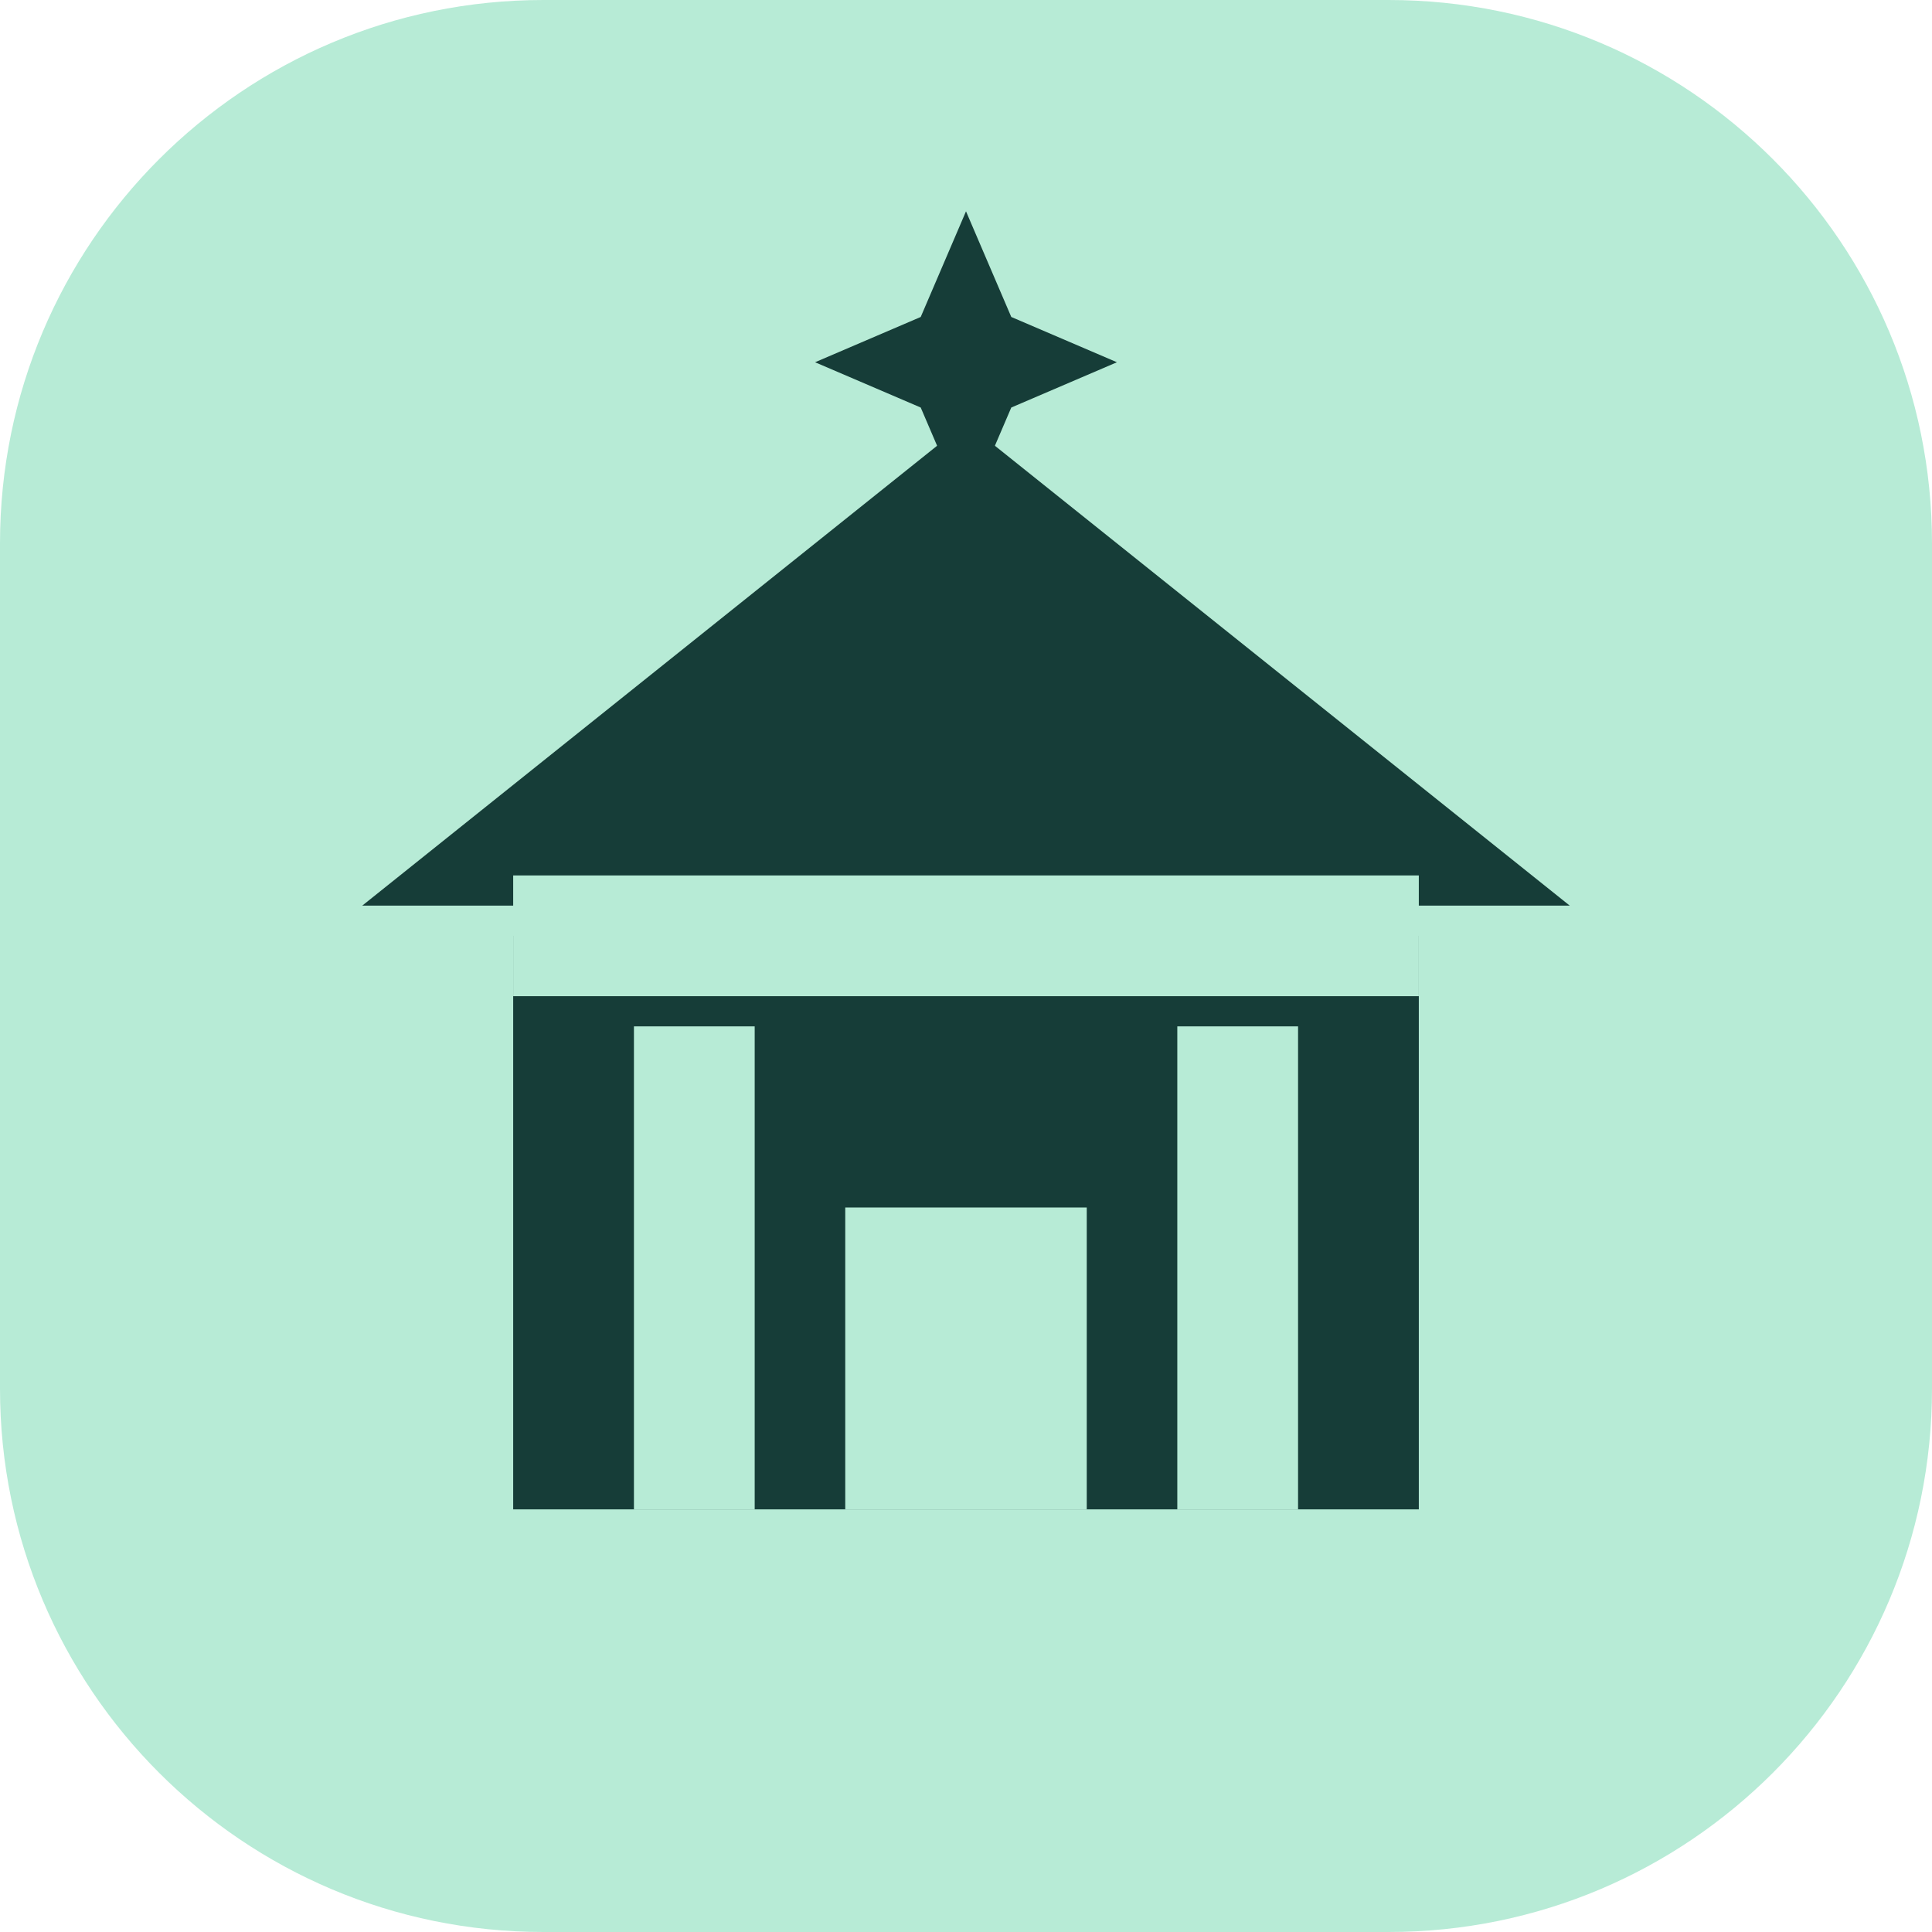
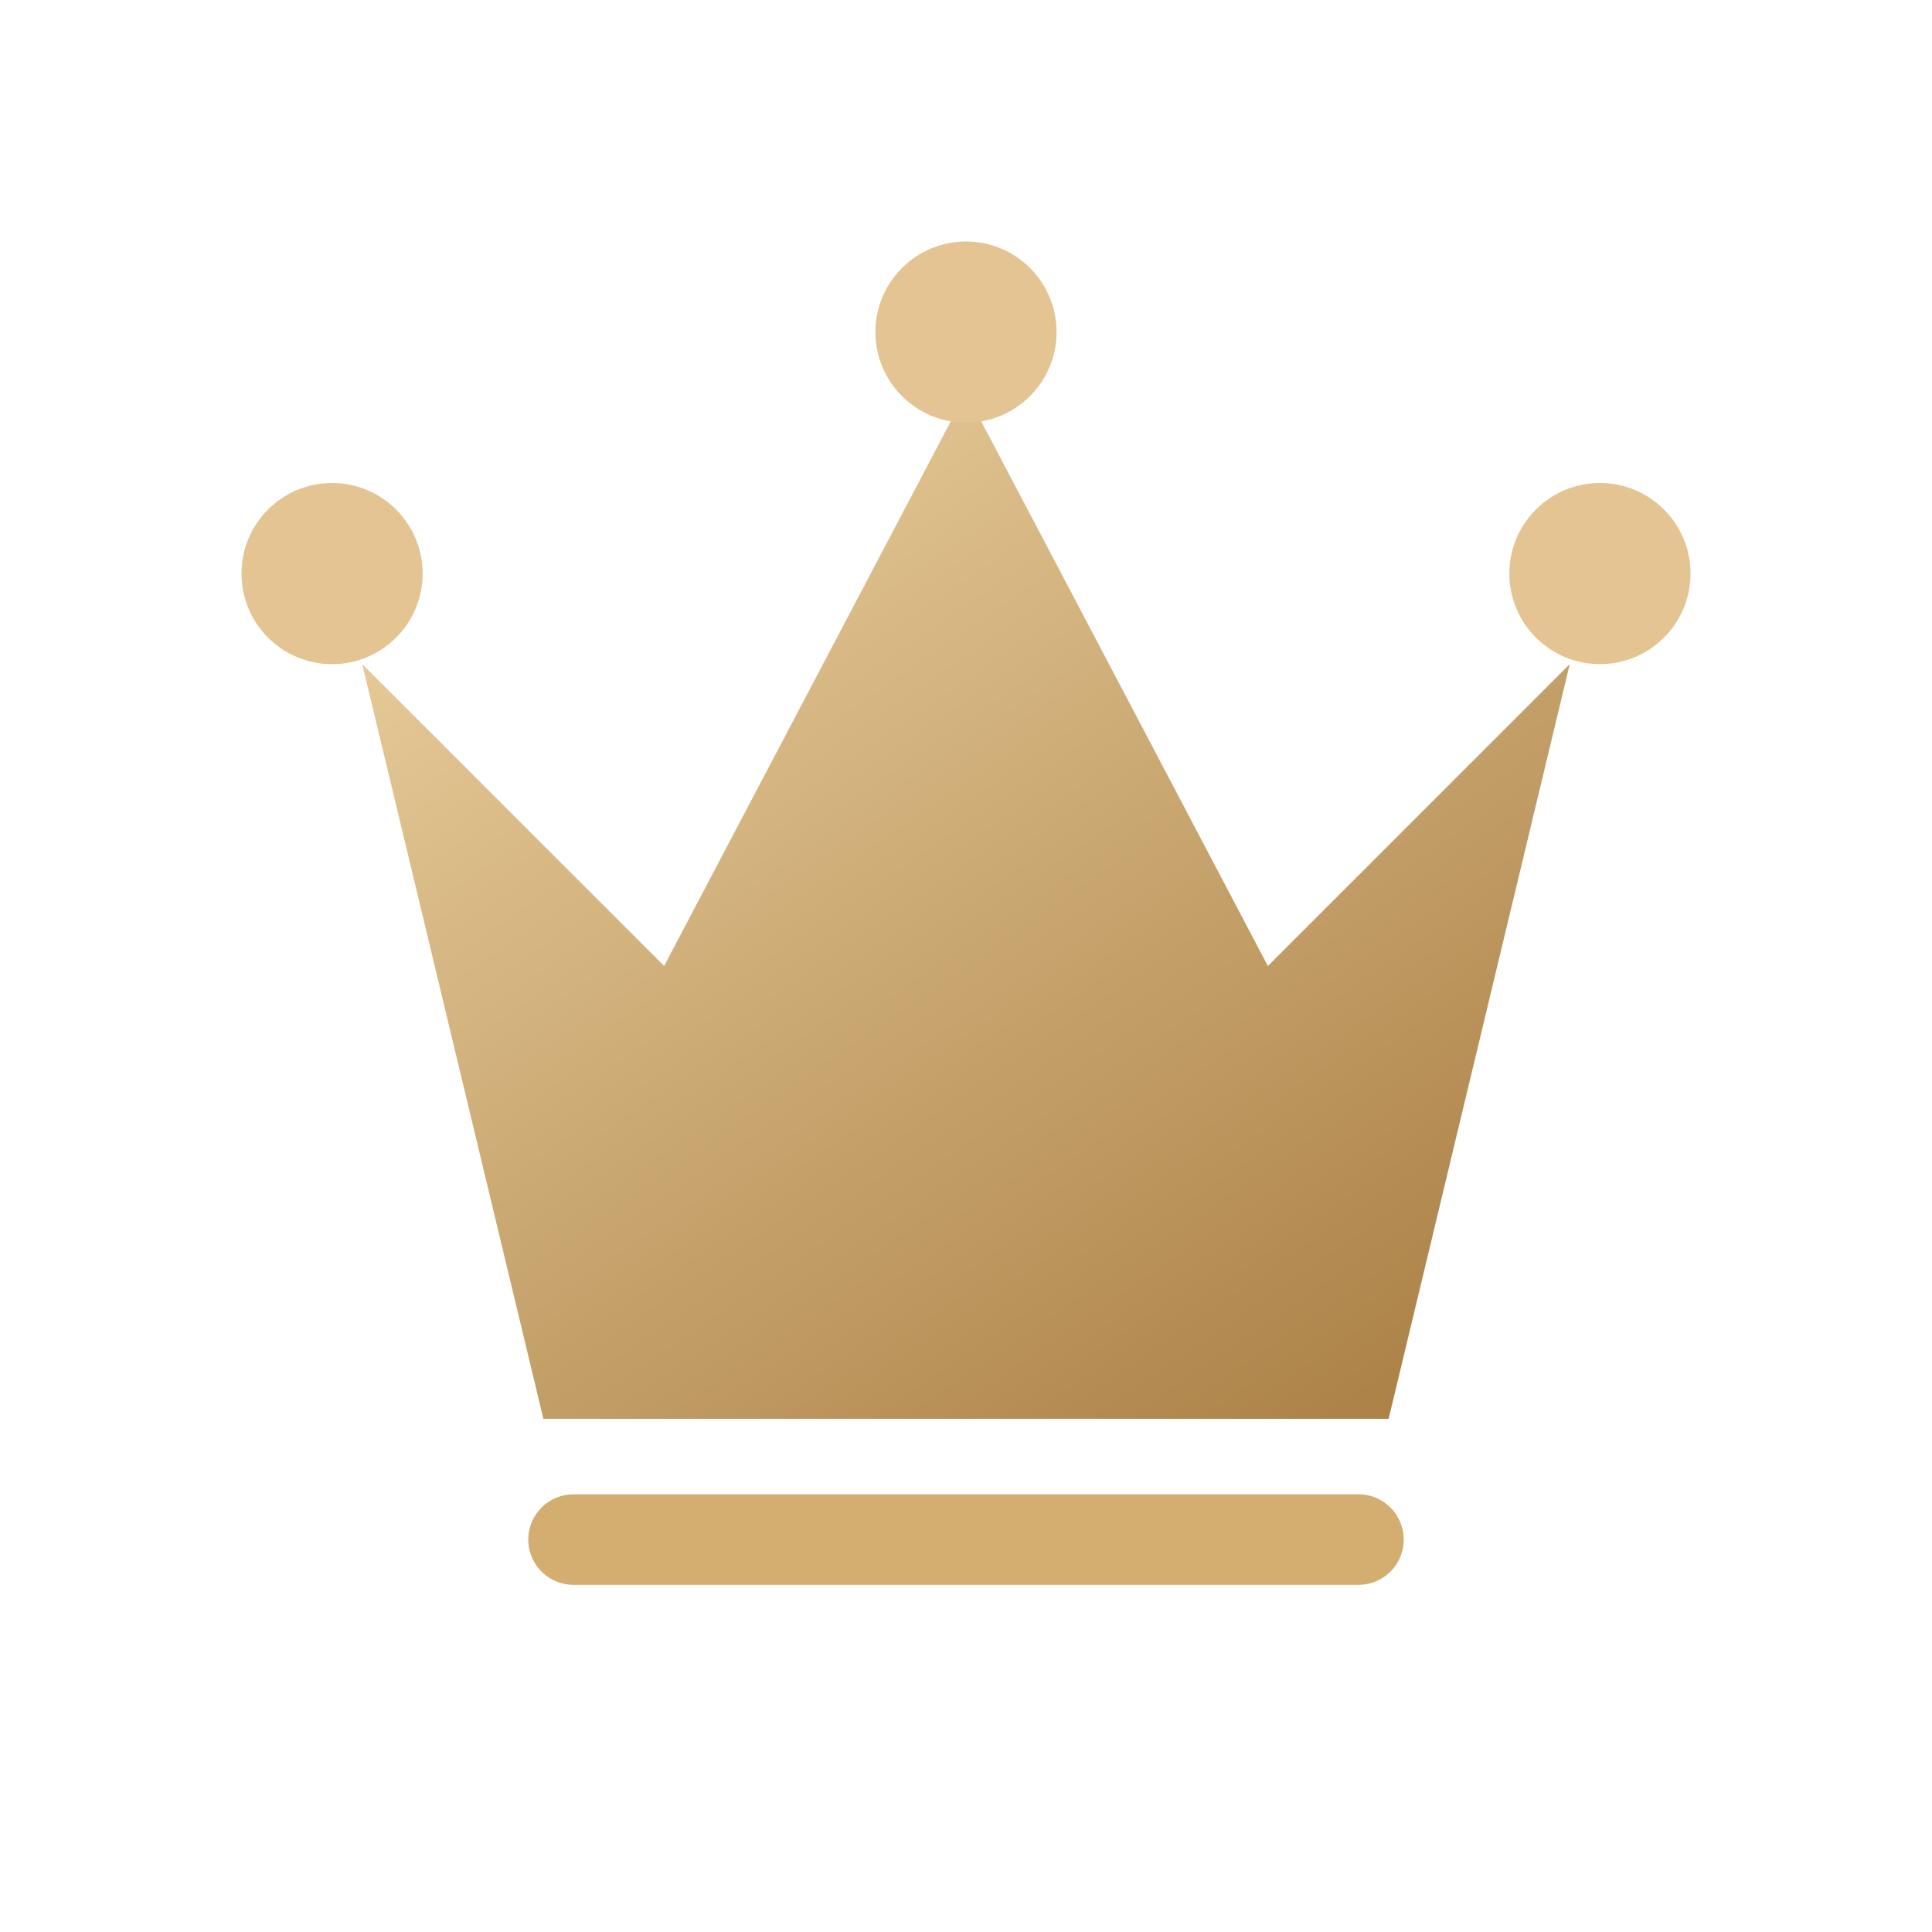
<svg xmlns="http://www.w3.org/2000/svg" viewBox="0 0 64 64">
-   <rect width="64" height="64" rx="18" fill="#b7ebd6" />
-   <path d="M12 30 32 14 52 30H12Z" fill="#163d38" />
-   <path d="M17 31h30v19H17z" fill="#163d38" />
-   <path d="M23 34v16m18-16v16M17 31h30" fill="none" stroke="#b7ebd6" stroke-width="4" />
-   <path d="M28 40h8v10h-8z" fill="#b7ebd6" />
-   <path d="m32 7 1.5 3.5L37 12l-3.5 1.5L32 17l-1.5-3.5L27 12l3.5-1.5z" fill="#163d38" />
+   <defs>
+     <linearGradient id="g" x2="0.8" y2="1">
+       <stop stop-color="#efd6a5" />
+       <stop offset="1" stop-color="#ad8349" />
+     </linearGradient>
+   </defs>
+   <path fill="url(#g)" d="m12 22 10 10 10-19 10 19 10-10-6 25H18z" />
+   <path d="M19 51h26" stroke="#d4ad70" stroke-width="3" stroke-linecap="round" />
+   <g fill="#e3c492">
+     <circle cx="11" cy="19" r="3" />
+     <circle cx="32" cy="11" r="3" />
+     <circle cx="53" cy="19" r="3" />
+   </g>
</svg>
